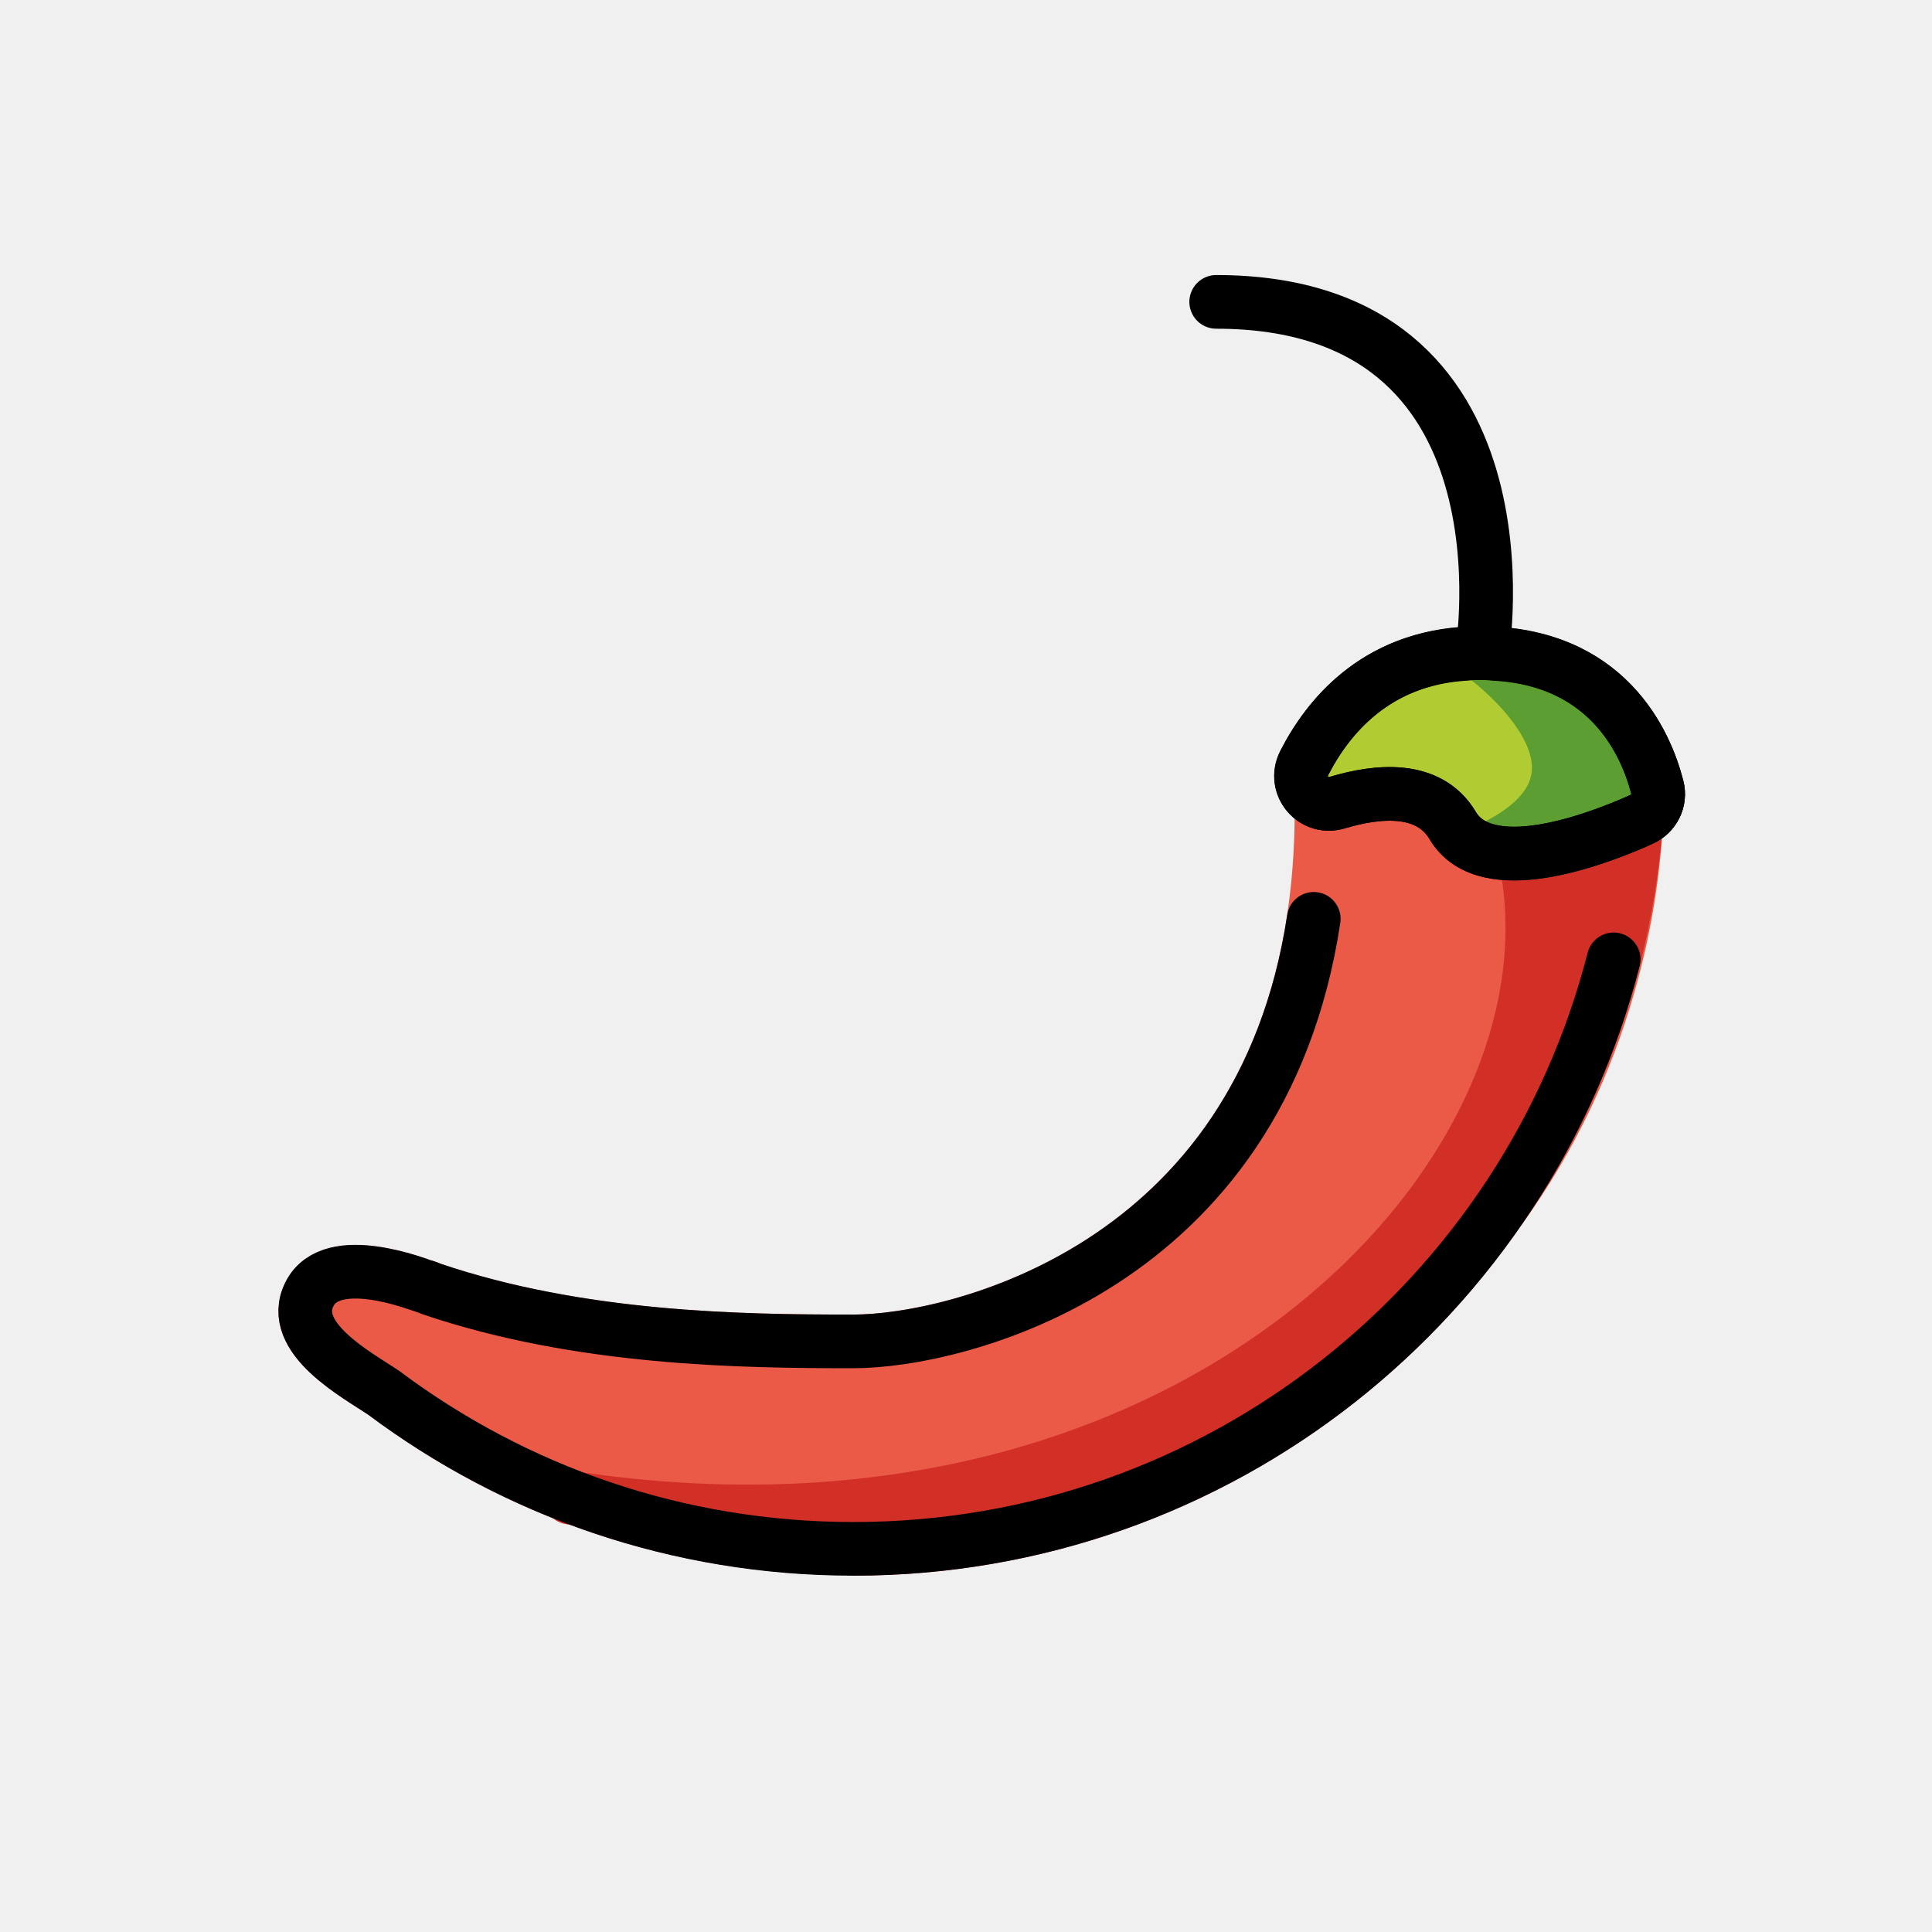
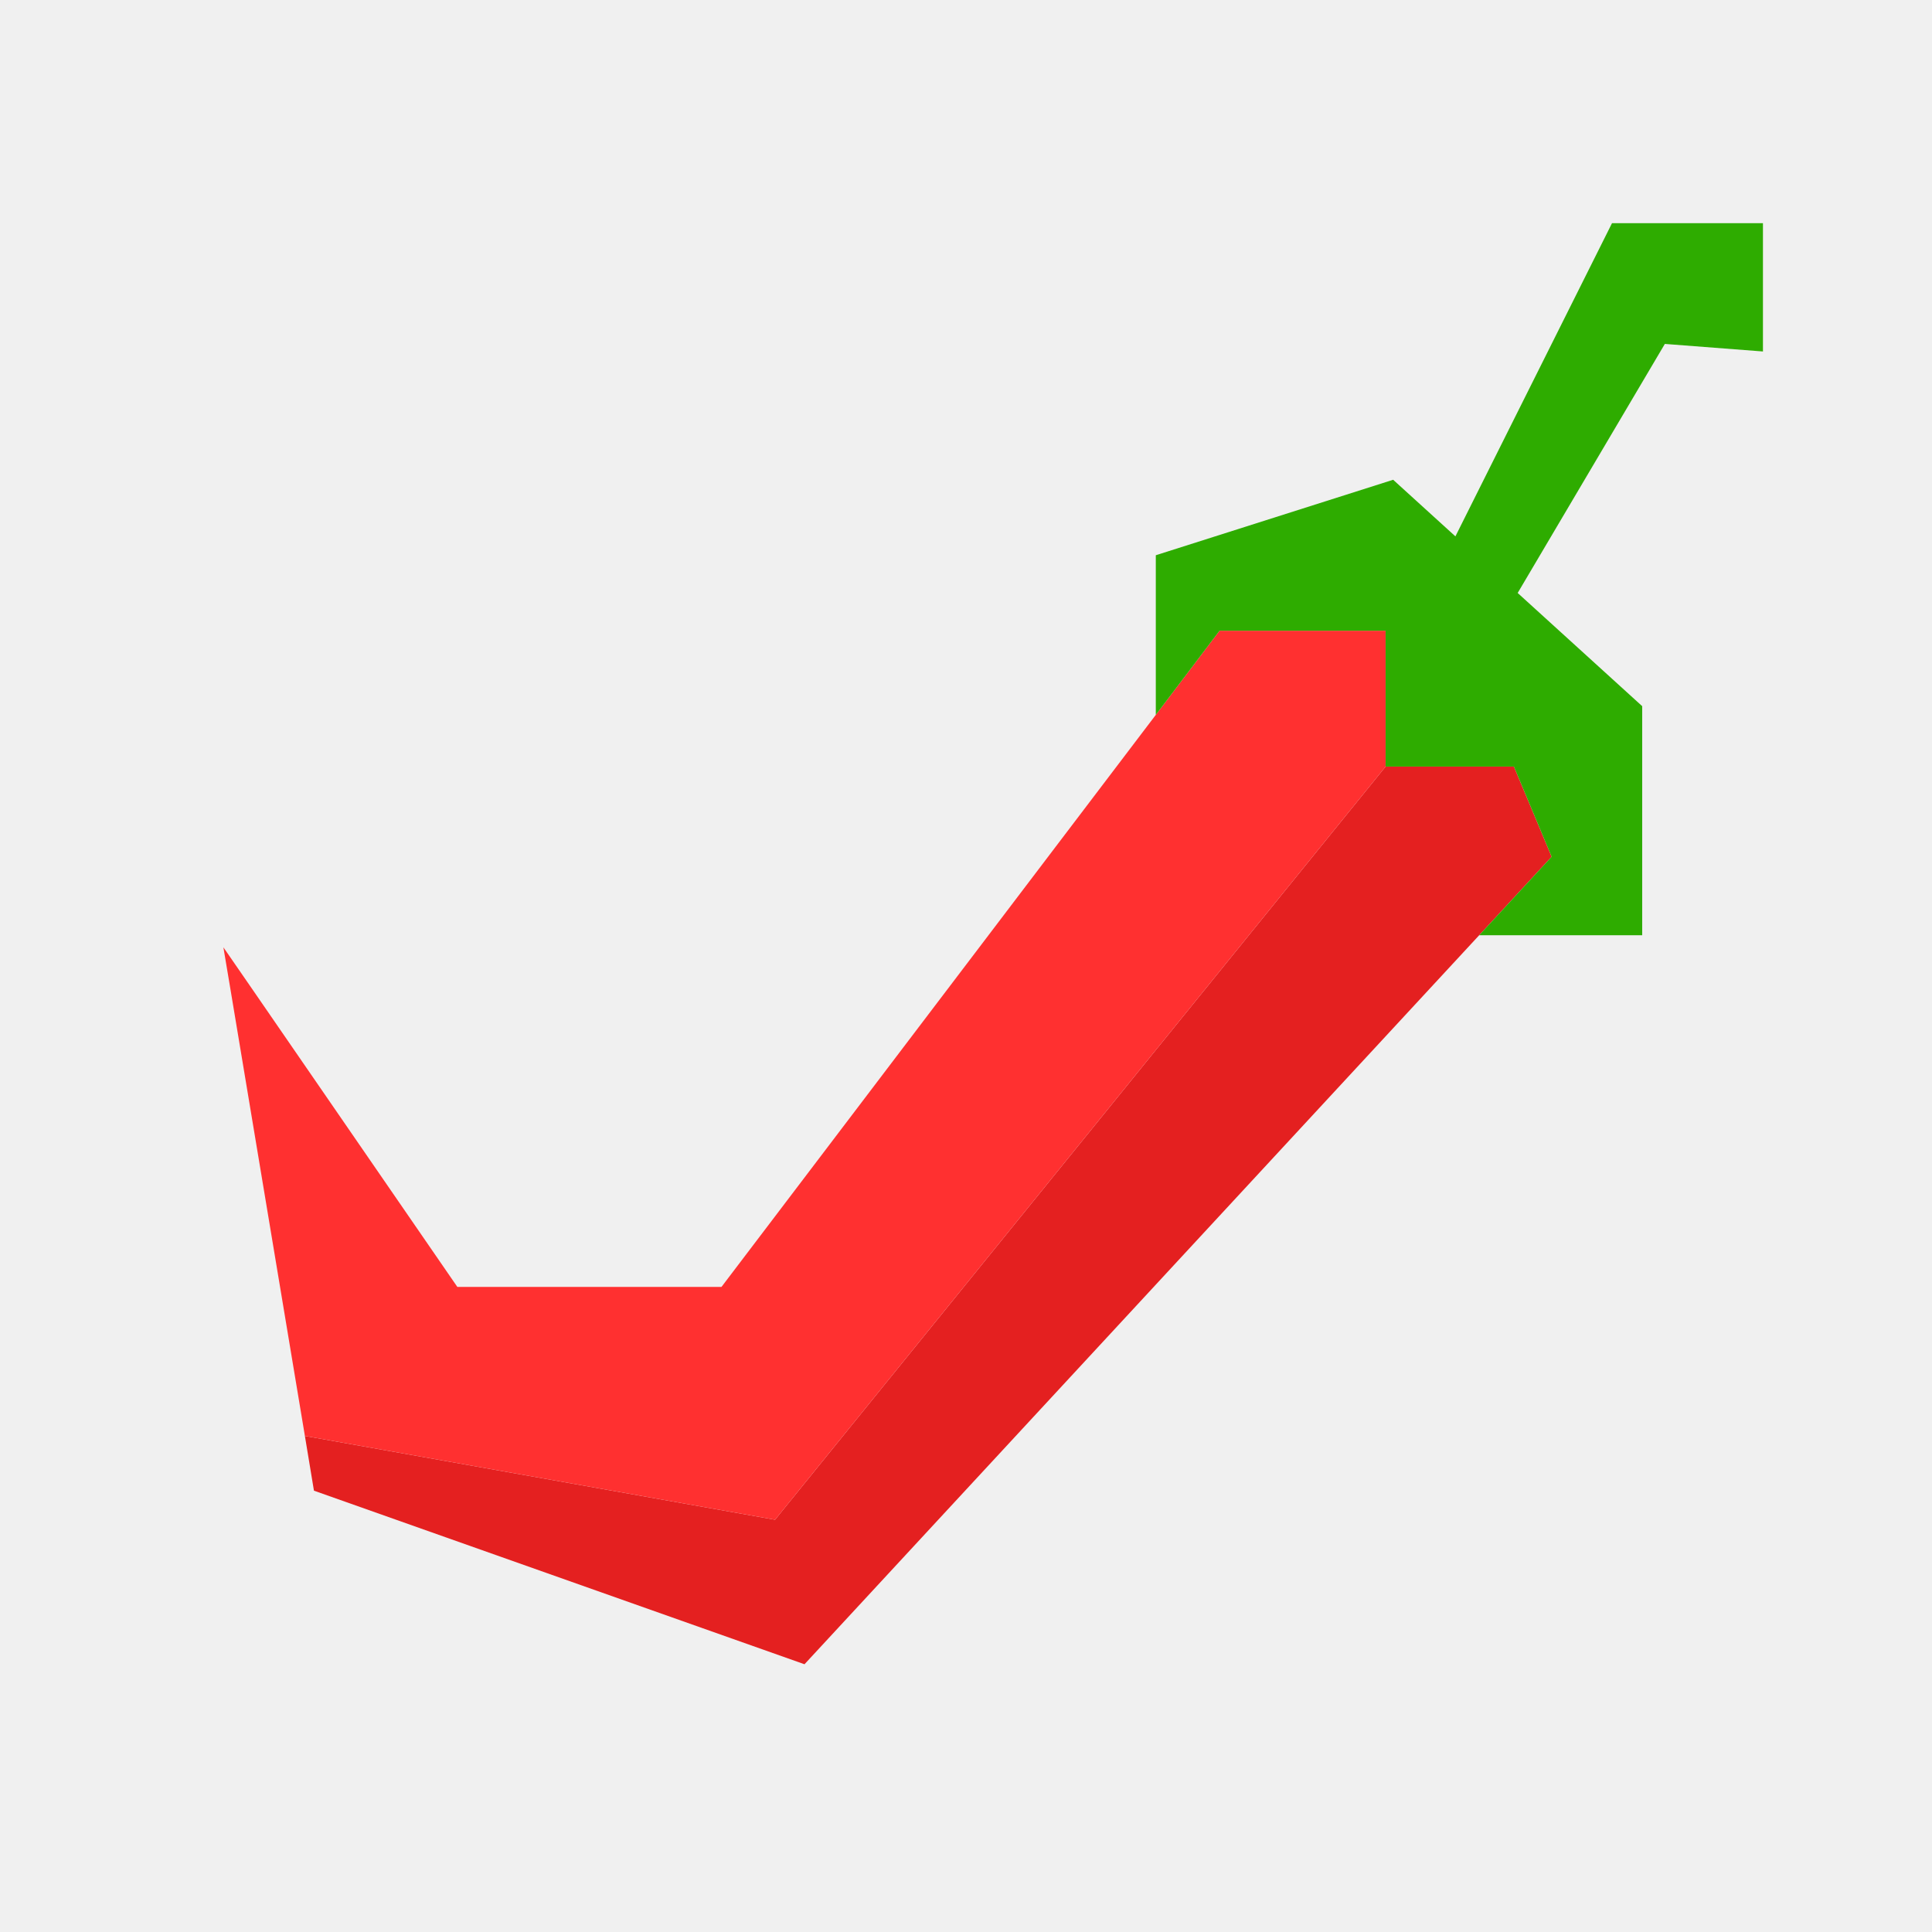
- <svg xmlns="http://www.w3.org/2000/svg" id="emoji" viewBox="0 0 72 72">
-   <g id="color">
-     <path fill="#EA5A47" stroke="#EA5A47" stroke-linecap="round" stroke-linejoin="round" stroke-miterlimit="10" stroke-width="2" d="M61.02,29.52c0,0.37-0.02,0.74-0.05,1.11c-0.407,8.057-5.22,24.1-29.95,27.07c-6.26-0.16-12.03-2.28-16.71-5.79 c-0.98-0.66-3.61-2.05-2.77-3.69c0.84-1.64,4.07-0.33,4.25-0.29c0.1,0.03,0.2,0.06,0.29,0.11c5.54,1.88,11.54,1.95,15.73,1.95 c4.18,0,17.4-3.26,17.44-19.74v-0.07c0-0.08,0-0.17,0.02-0.25c0.16-2.92,2.41-5.27,5.29-5.56c0.19-0.02,0.39-0.03,0.6-0.03 c0.19,0,0.38,0.01,0.56,0.03C58.48,24.63,60.69,26.78,61.02,29.52z" />
-     <path fill="#D22F27" stroke="#D22F27" stroke-linecap="round" stroke-linejoin="round" stroke-miterlimit="10" stroke-width="2" d="M60.97,30.63c-0.02,0.4-0.06,0.79-0.11,1.18C59.2,46.39,46.83,57.72,31.81,57.72c-0.27,0-10.3-1.887-10.56-1.907 c23.344,3.572,38.187-12.205,35.555-24.015C58.465,32.247,59.61,31.22,60.97,30.63z" />
-     <path fill="#B1CC33" stroke="none" stroke-linejoin="round" stroke-miterlimit="10" stroke-width="2" d="M48.605,28.432 c-0.428,0.833,0.34,1.747,1.238,1.478c1.5-0.451,3.411-0.639,4.297,0.857c1.237,2.088,5.339,0.529,7.038-0.234 c0.461-0.207,0.713-0.708,0.586-1.197c-0.418-1.616-1.859-5-6.606-5 C51.464,24.336,49.551,26.593,48.605,28.432z" />
-     <path fill="#5C9E31" stroke="#5C9E31" stroke-linecap="round" stroke-linejoin="round" stroke-miterlimit="10" stroke-width="2" d="M61.18,30.53c-1.3,0.59-4,1.63-5.75,1.16c6.14-2.85-0.27-7.35-0.27-7.35c4.75,0,6.19,3.38,6.6,5 C61.89,29.82,61.64,30.33,61.18,30.53z" />
-   </g>
-   <g id="hair" />
-   <g id="skin" />
-   <g id="skin-shadow" />
-   <g id="line">
-     <path fill="none" stroke="#000000" stroke-linecap="round" stroke-miterlimit="10" stroke-width="2" d="M55.232,24.336 c0,0,2.177-13.086-9.908-13.086" />
-     <path fill="none" stroke="#000000" stroke-linejoin="round" stroke-miterlimit="10" stroke-width="2" d="M31.02,57.7 c-0.05,0.01-0.09,0.01-0.14,0.02" />
-     <path fill="none" stroke="#000000" stroke-linecap="round" stroke-linejoin="round" stroke-miterlimit="10" stroke-width="2" d="M60.136,35.753C56.902,48.383,45.449,57.721,31.808,57.721c-6.562,0-12.615-2.156-17.5-5.809 c-0.981-0.666-3.61-2.055-2.77-3.696c0.841-1.641,4.076-0.328,4.256-0.286 c0.096,0.032,0.191,0.064,0.287,0.106c5.543,1.879,11.543,1.954,15.726,1.954c3.821,0,15.181-2.719,17.153-15.747" />
-     <path fill="none" stroke="#000000" stroke-linejoin="round" stroke-miterlimit="10" stroke-width="2" d="M48.605,28.432 c-0.428,0.833,0.34,1.747,1.238,1.478c1.5-0.451,3.411-0.639,4.297,0.857c1.237,2.088,5.339,0.529,7.038-0.234 c0.461-0.207,0.713-0.708,0.586-1.197c-0.418-1.616-1.859-5-6.606-5 C51.464,24.336,49.551,26.593,48.605,28.432z" />
-     <path fill="none" stroke="#000000" stroke-linejoin="round" stroke-miterlimit="10" stroke-width="2" d="M61.18,30.53 c-0.07,0.03-0.14,0.06-0.21,0.1c-1.36,0.59-3.88,1.51-5.54,1.06c-0.54-0.14-1-0.43-1.29-0.92c-0.89-1.5-2.8-1.31-4.3-0.86 c-0.2,0.06-0.4,0.06-0.57,0.02c-0.61-0.16-0.99-0.85-0.66-1.5c0.89-1.74,2.64-3.84,5.95-4.06c0.19-0.02,0.39-0.03,0.6-0.03 c0.19,0,0.38,0.01,0.56,0.03c4.3,0.24,5.65,3.42,6.04,4.97C61.89,29.82,61.64,30.33,61.18,30.53z" />
+ <svg xmlns="http://www.w3.org/2000/svg" viewBox="0 0 256 256" width="256" height="256">
+   <defs>
+     <clipPath id="artboard-6279137668362382293">
+       <rect x="0" y="0" width="256" height="256" />
+     </clipPath>
+   </defs>
+   <g transform="matrix(1,0,0,1,-762,-240)">
+     <rect fill="#ffffff" fill-opacity="0" x="762" y="240" width="256" height="256" />
+     <g transform="matrix(1,0,0,1,762,240)" clip-path="url(#artboard-6279137668362382293)">
+       <g>
+         <path d="M200.6,101.572 C200.6,101.572 183.6,101.572 183.6,101.572 C183.6,101.572 102.7,201.372 102.7,201.372 C102.7,201.372 40.4,190.272 40.4,190.272 C40.4,190.272 41.6,197.522 41.6,197.522 C41.6,197.522 106.6,220.522 106.6,220.522 C106.6,220.522 196,123.922 196,123.922 C196,123.922 205.6,113.522 205.6,113.522 C205.6,113.522 200.6,101.572 200.6,101.572" fill="#e42020" />
+       </g>
+       <g>
+         <path d="M30.55,131.172 C30.55,131.172 33.5,131.172 33.5,131.172 C33.5,131.172 29.6,125.522 29.6,125.522 C29.6,125.522 30.55,131.172 30.55,131.172M183.6,101.572 C183.6,101.572 183.6,83.572 183.6,83.572 C183.6,83.572 161.6,83.572 161.6,83.572 C161.6,83.572 153.15,94.722 153.15,94.722 C153.15,94.722 95.6,170.522 95.6,170.522 C95.6,170.522 60.6,170.522 60.6,170.522 C60.6,170.522 33.5,131.172 33.5,131.172 C33.5,131.172 30.55,131.172 30.55,131.172 C30.55,131.172 40.4,190.272 40.4,190.272 C40.4,190.272 102.7,201.372 102.7,201.372 C102.7,201.372 183.6,101.572 183.6,101.572" fill="#ff3030" />
+       </g>
+       <g>
+         <path d="M220.6,45.572 C220.6,45.572 233.6,46.572 233.6,46.572 C233.6,46.572 233.6,29.572 233.6,29.572 C233.6,29.572 213.6,29.572 213.6,29.572 C213.6,29.572 192.85,71.072 192.85,71.072 C192.85,71.072 184.6,63.572 184.6,63.572 C184.6,63.572 153.15,73.572 153.15,73.572 C153.15,73.572 153.15,94.722 153.15,94.722 C153.15,94.722 161.6,83.572 161.6,83.572 C161.6,83.572 183.6,83.572 183.6,83.572 C183.6,83.572 183.6,101.572 183.6,101.572 C183.6,101.572 200.6,101.572 200.6,101.572 C200.6,101.572 205.6,113.522 205.6,113.522 C205.6,113.522 196,123.922 196,123.922 C196,123.922 217.6,123.922 217.6,123.922 C217.6,123.922 217.6,93.572 217.6,93.572 C217.6,93.572 201.1,78.572 201.1,78.572 C201.1,78.572 220.6,45.572 220.6,45.572" fill="#2eac00" />
+       </g>
+     </g>
  </g>
</svg>
